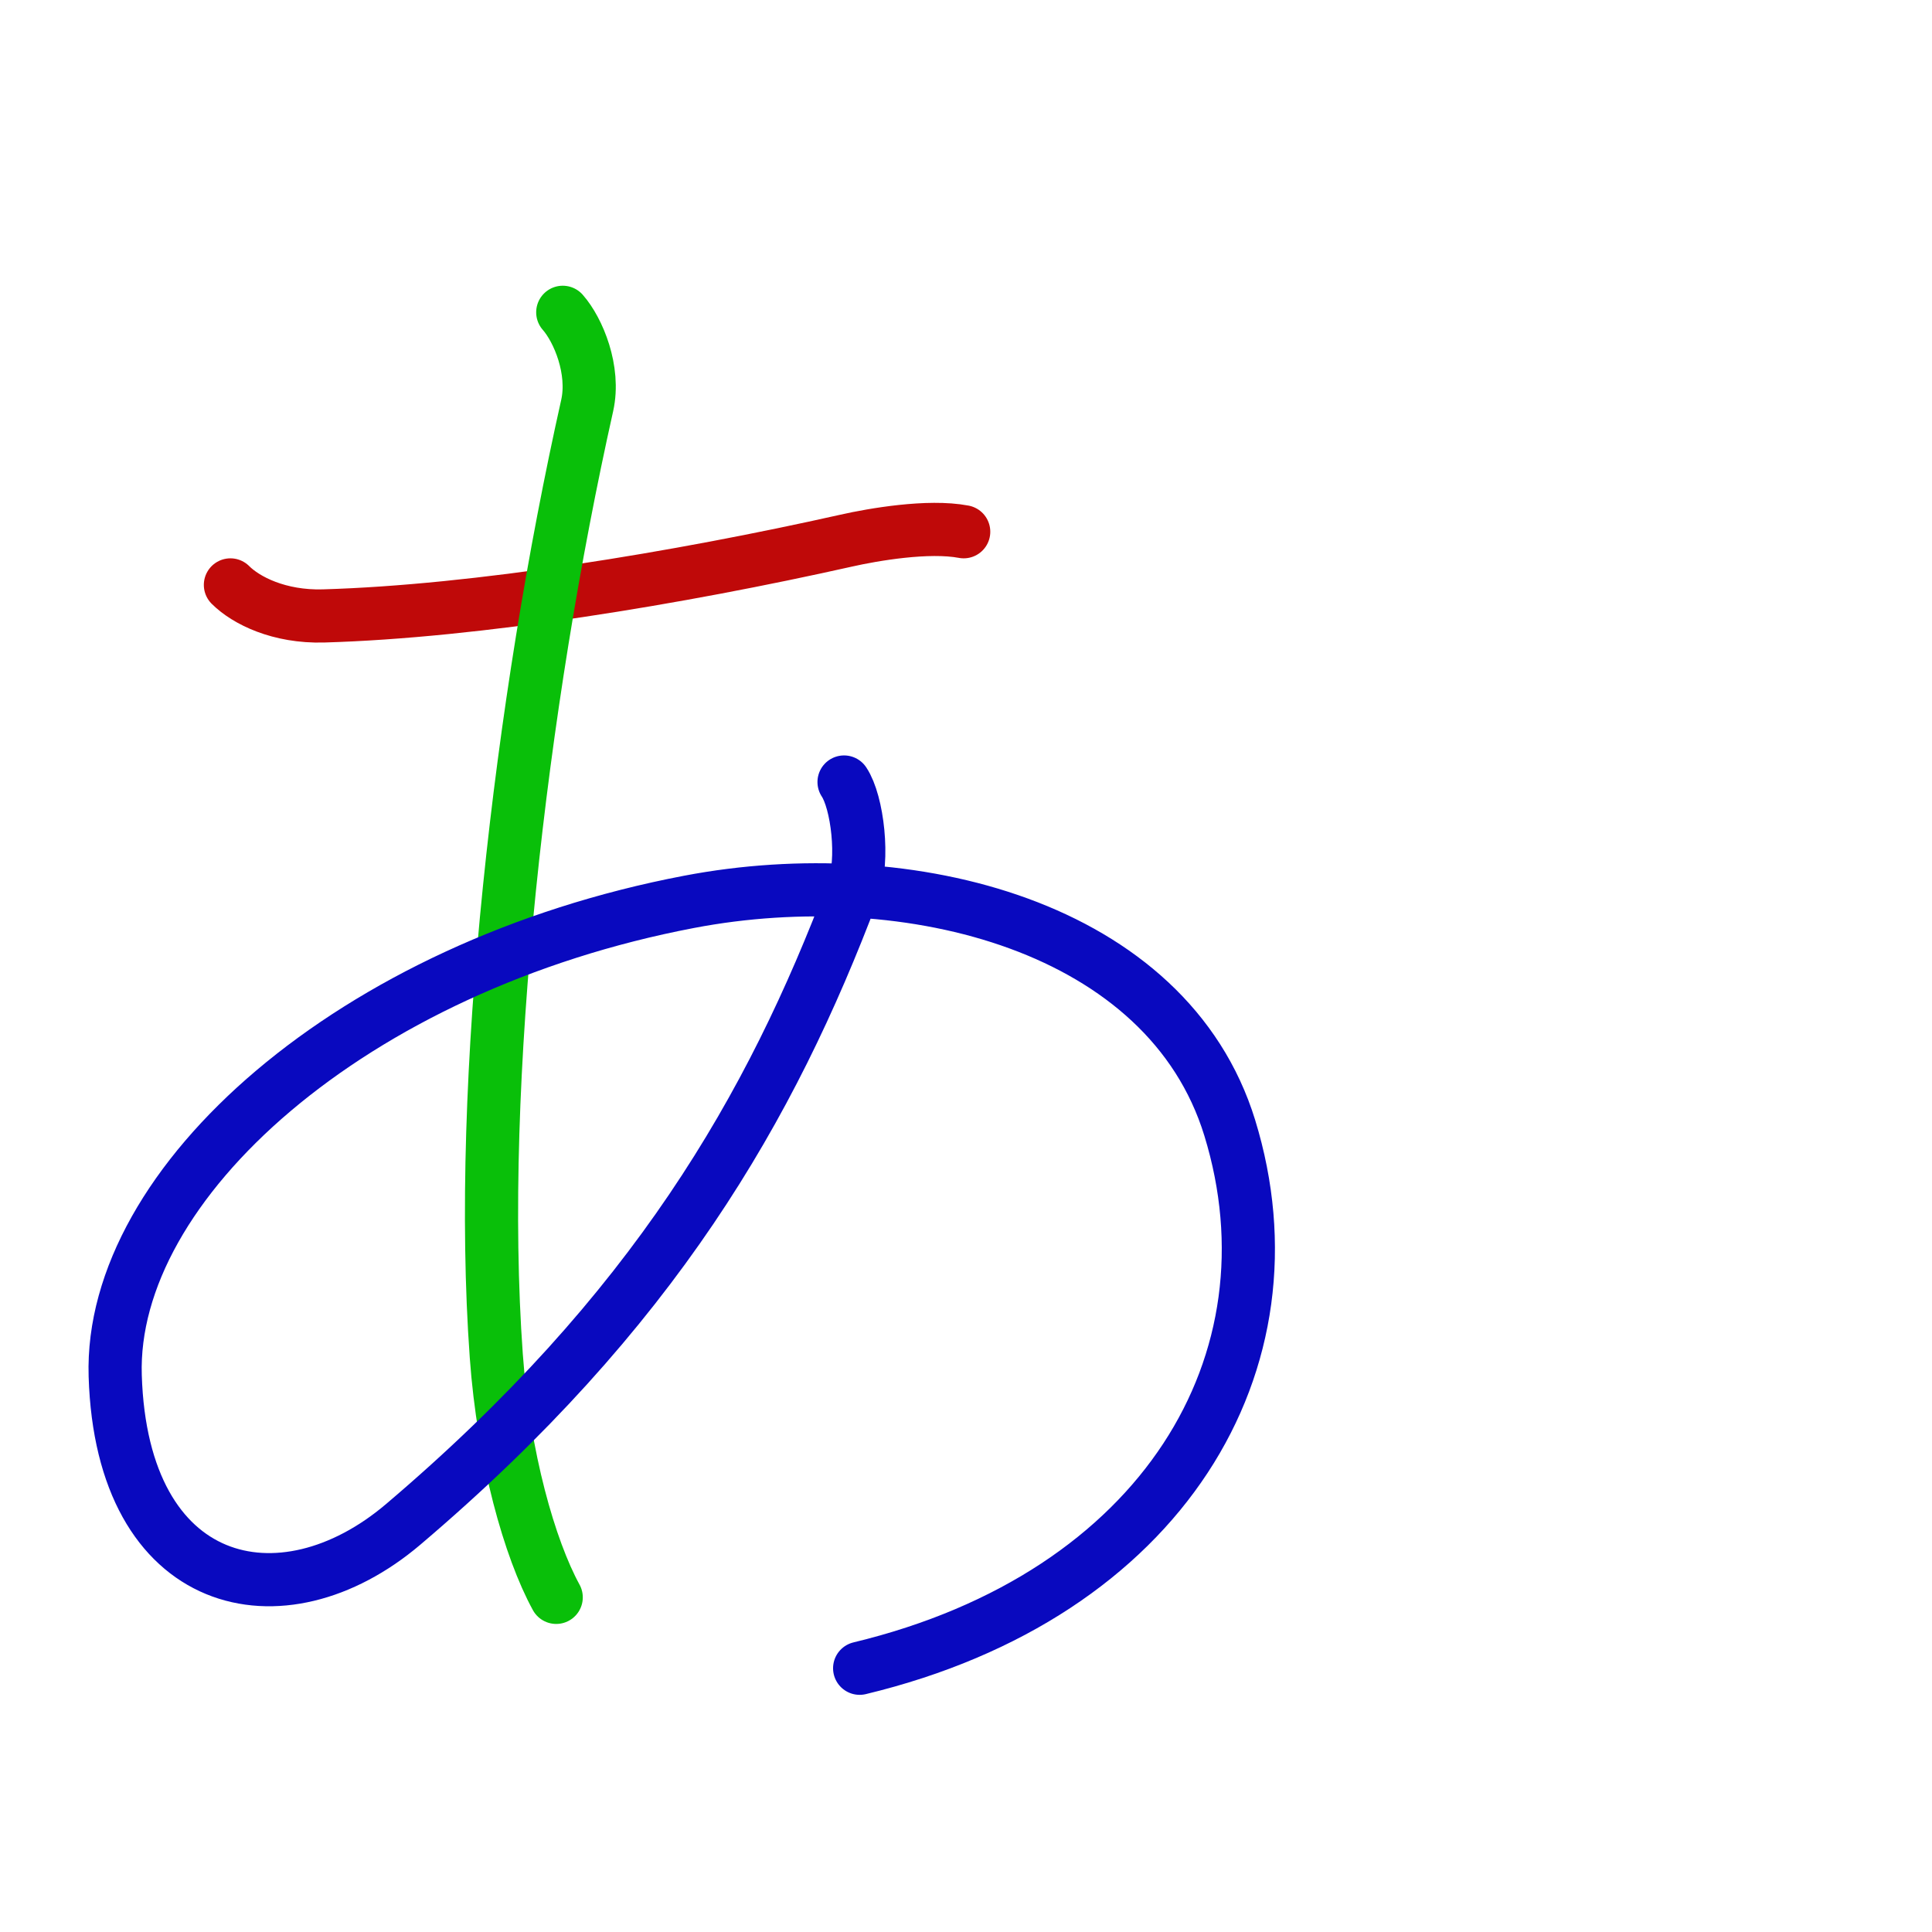
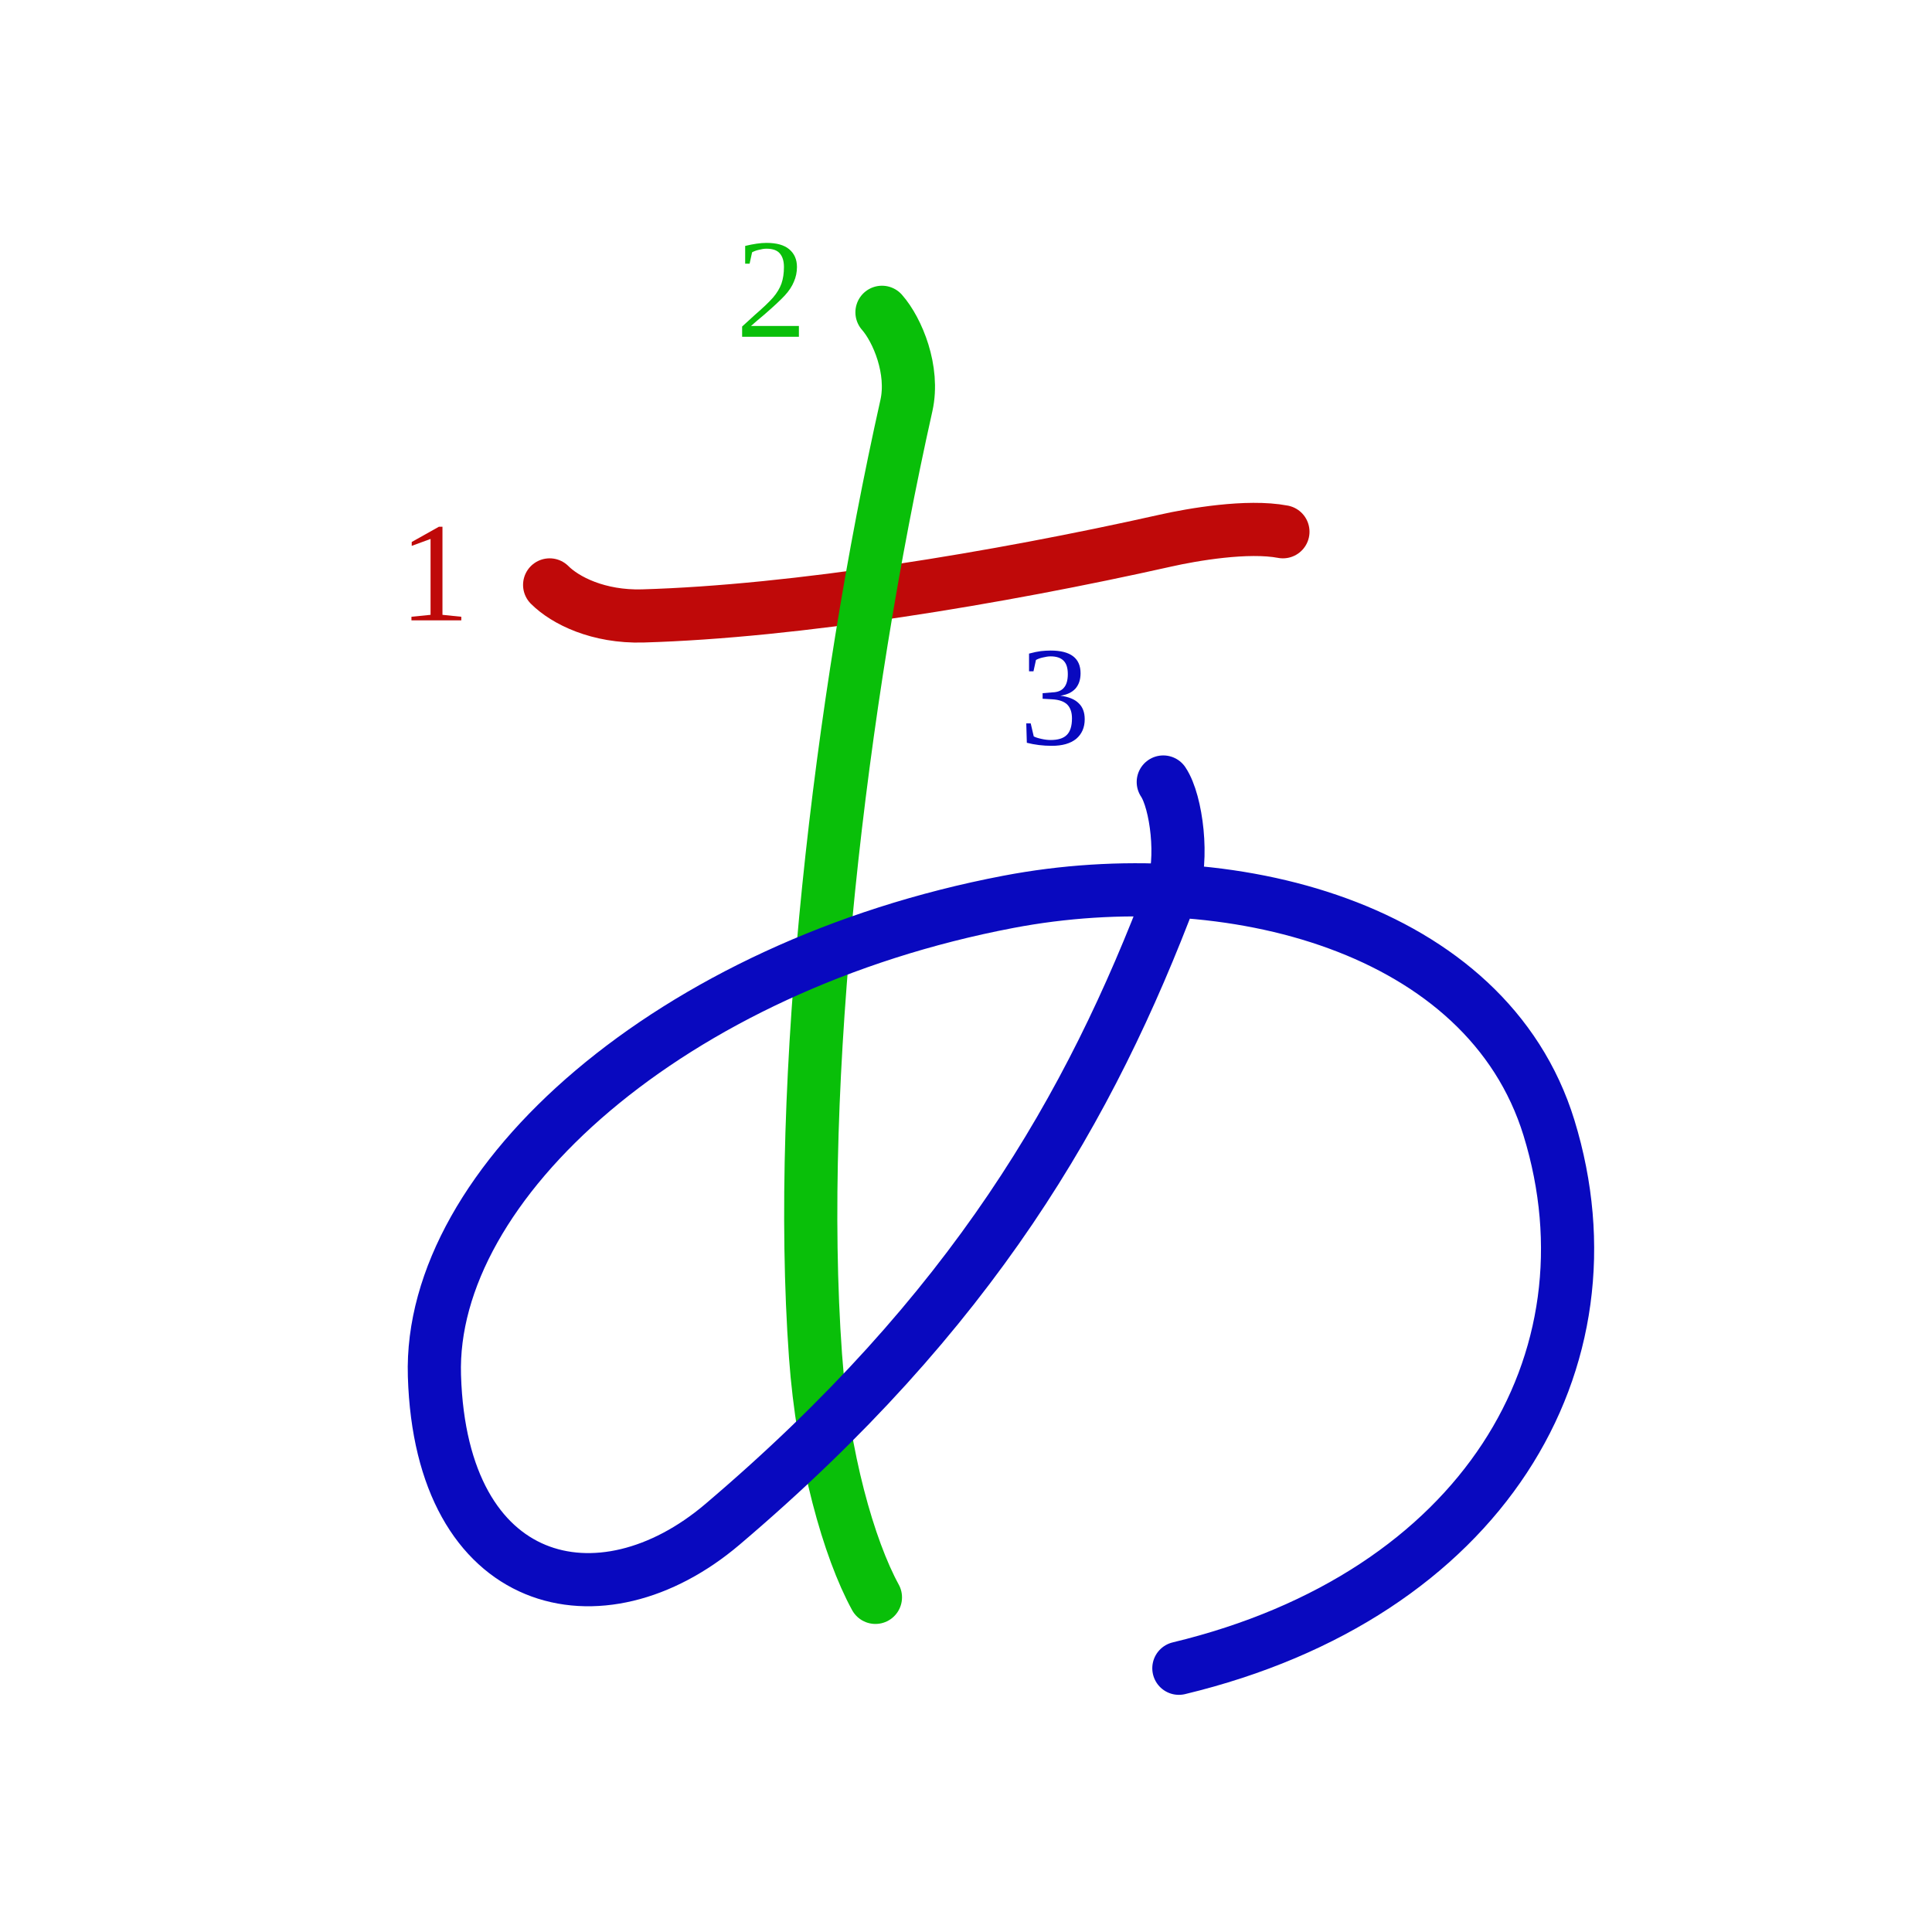
<svg xmlns="http://www.w3.org/2000/svg" width="327" height="327" viewBox="0 0 327 327">
  <g id="kvg:StrokePaths_03042" style="fill:none;stroke:#000000;stroke-width:3;stroke-linecap:round;stroke-linejoin:round;" transform="scale(3.0,3.0)">
    <g id="kvg:03042">
-       <path style="stroke: #bf0909;" id="kvg:03042-s1" d="M13,33c0.88,0.88,2.75,1.82,5.25,1.75c8.62-0.25,20-2.12,29.5-4.25c1.51-0.34,4.62-0.88,6.62-0.5" />
-       <path style="stroke: #09bf09;" id="kvg:03042-s2" d="M31.75,17.62c0.88,1,1.82,3.26,1.38,5.25C29.38,39.62,26.88,61,28,76.5c0.41,5.7,1.88,10.88,3.38,13.62" />
-       <path style="stroke: #0909bf;" id="kvg:03042-s3" d="M47.62,44.12c0.75,1.12,1.16,4.39,0.5,6.12C43.5,62.5,36.88,74,22.75,86c-6.86,5.83-15.88,3.75-16.25-8.38C6.16,66.75,19.88,54.5,38.88,50.88c12.42-2.37,27,1.38,30.5,12.75C73.43,76.81,65.62,90,48.5,94.12" />
+       <path style="stroke: #bf0909;" id="kvg:03042-s1" d="M31.01,33c0.88,0.88,2.75,1.82,5.25,1.75c8.62-0.25,20-2.12,29.5-4.25c1.51-0.34,4.62-0.88,6.62-0.5" />
+       <path style="stroke: #09bf09;" id="kvg:03042-s2" d="M49.76,17.62c0.88,1,1.82,3.26,1.38,5.25c-3.75,16.75-6.25,38.13-5.13,53.63c0.41,5.7,1.88,10.88,3.38,13.62" />
+       <path style="stroke: #0909bf;" id="kvg:03042-s3" d="M65.63,44.12c0.75,1.12,1.16,4.39,0.5,6.12c-4.62,12.26-11.24,23.76-25.37,35.76c-6.86,5.83-15.88,3.75-16.25-8.38c-0.34-10.87,13.38-23.12,32.38-26.74c12.42-2.37,27,1.38,30.5,12.75c4.05,13.18-3.76,26.37-20.88,30.49" />
    </g>
  </g>
  <g id="kvg:StrokeNumbers_03042" style="font-size:8;fill:#808080" transform="scale(3.0,3.0)">
- </g>
+     <text style="fill: #bf0909;" transform="matrix(1 0 0 1 22.51 35)">1</text>
+     <text style="fill: #09bf09;" transform="matrix(1 0 0 1 41.51 19)">2</text>
+     <text style="fill: #0909bf;" transform="matrix(1 0 0 1 57.51 42)">3</text>
+   </g>
</svg>
